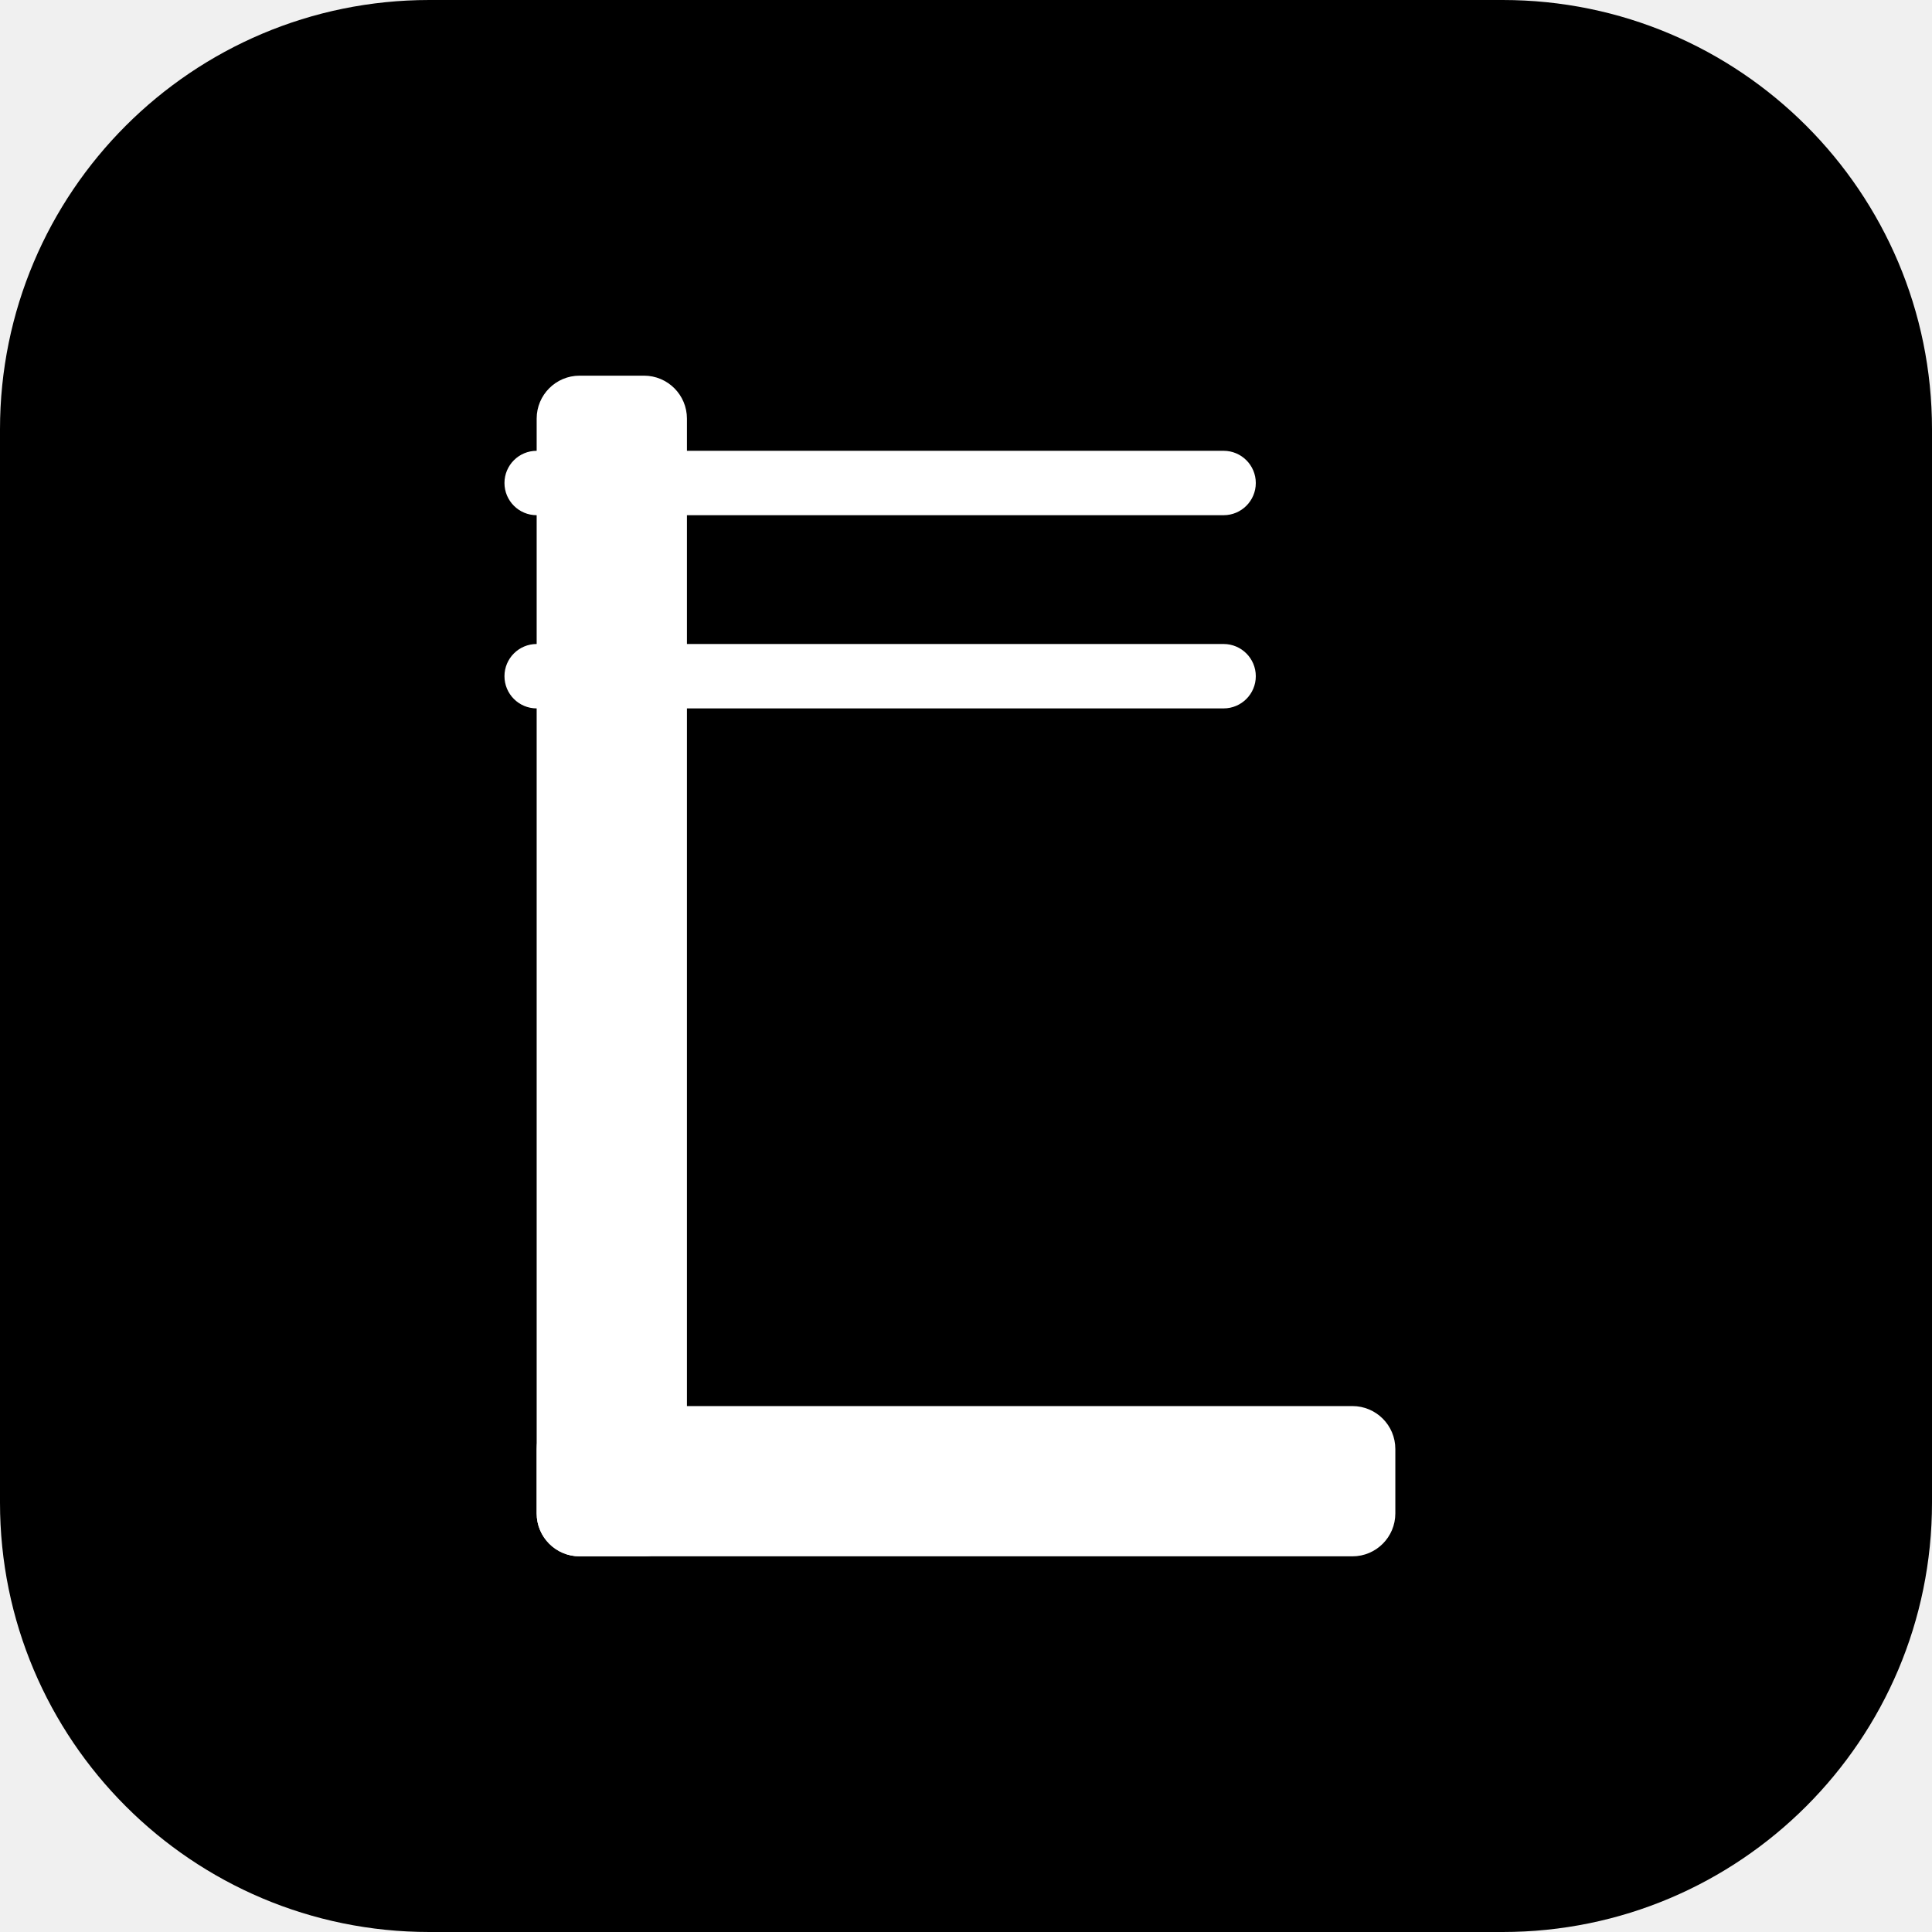
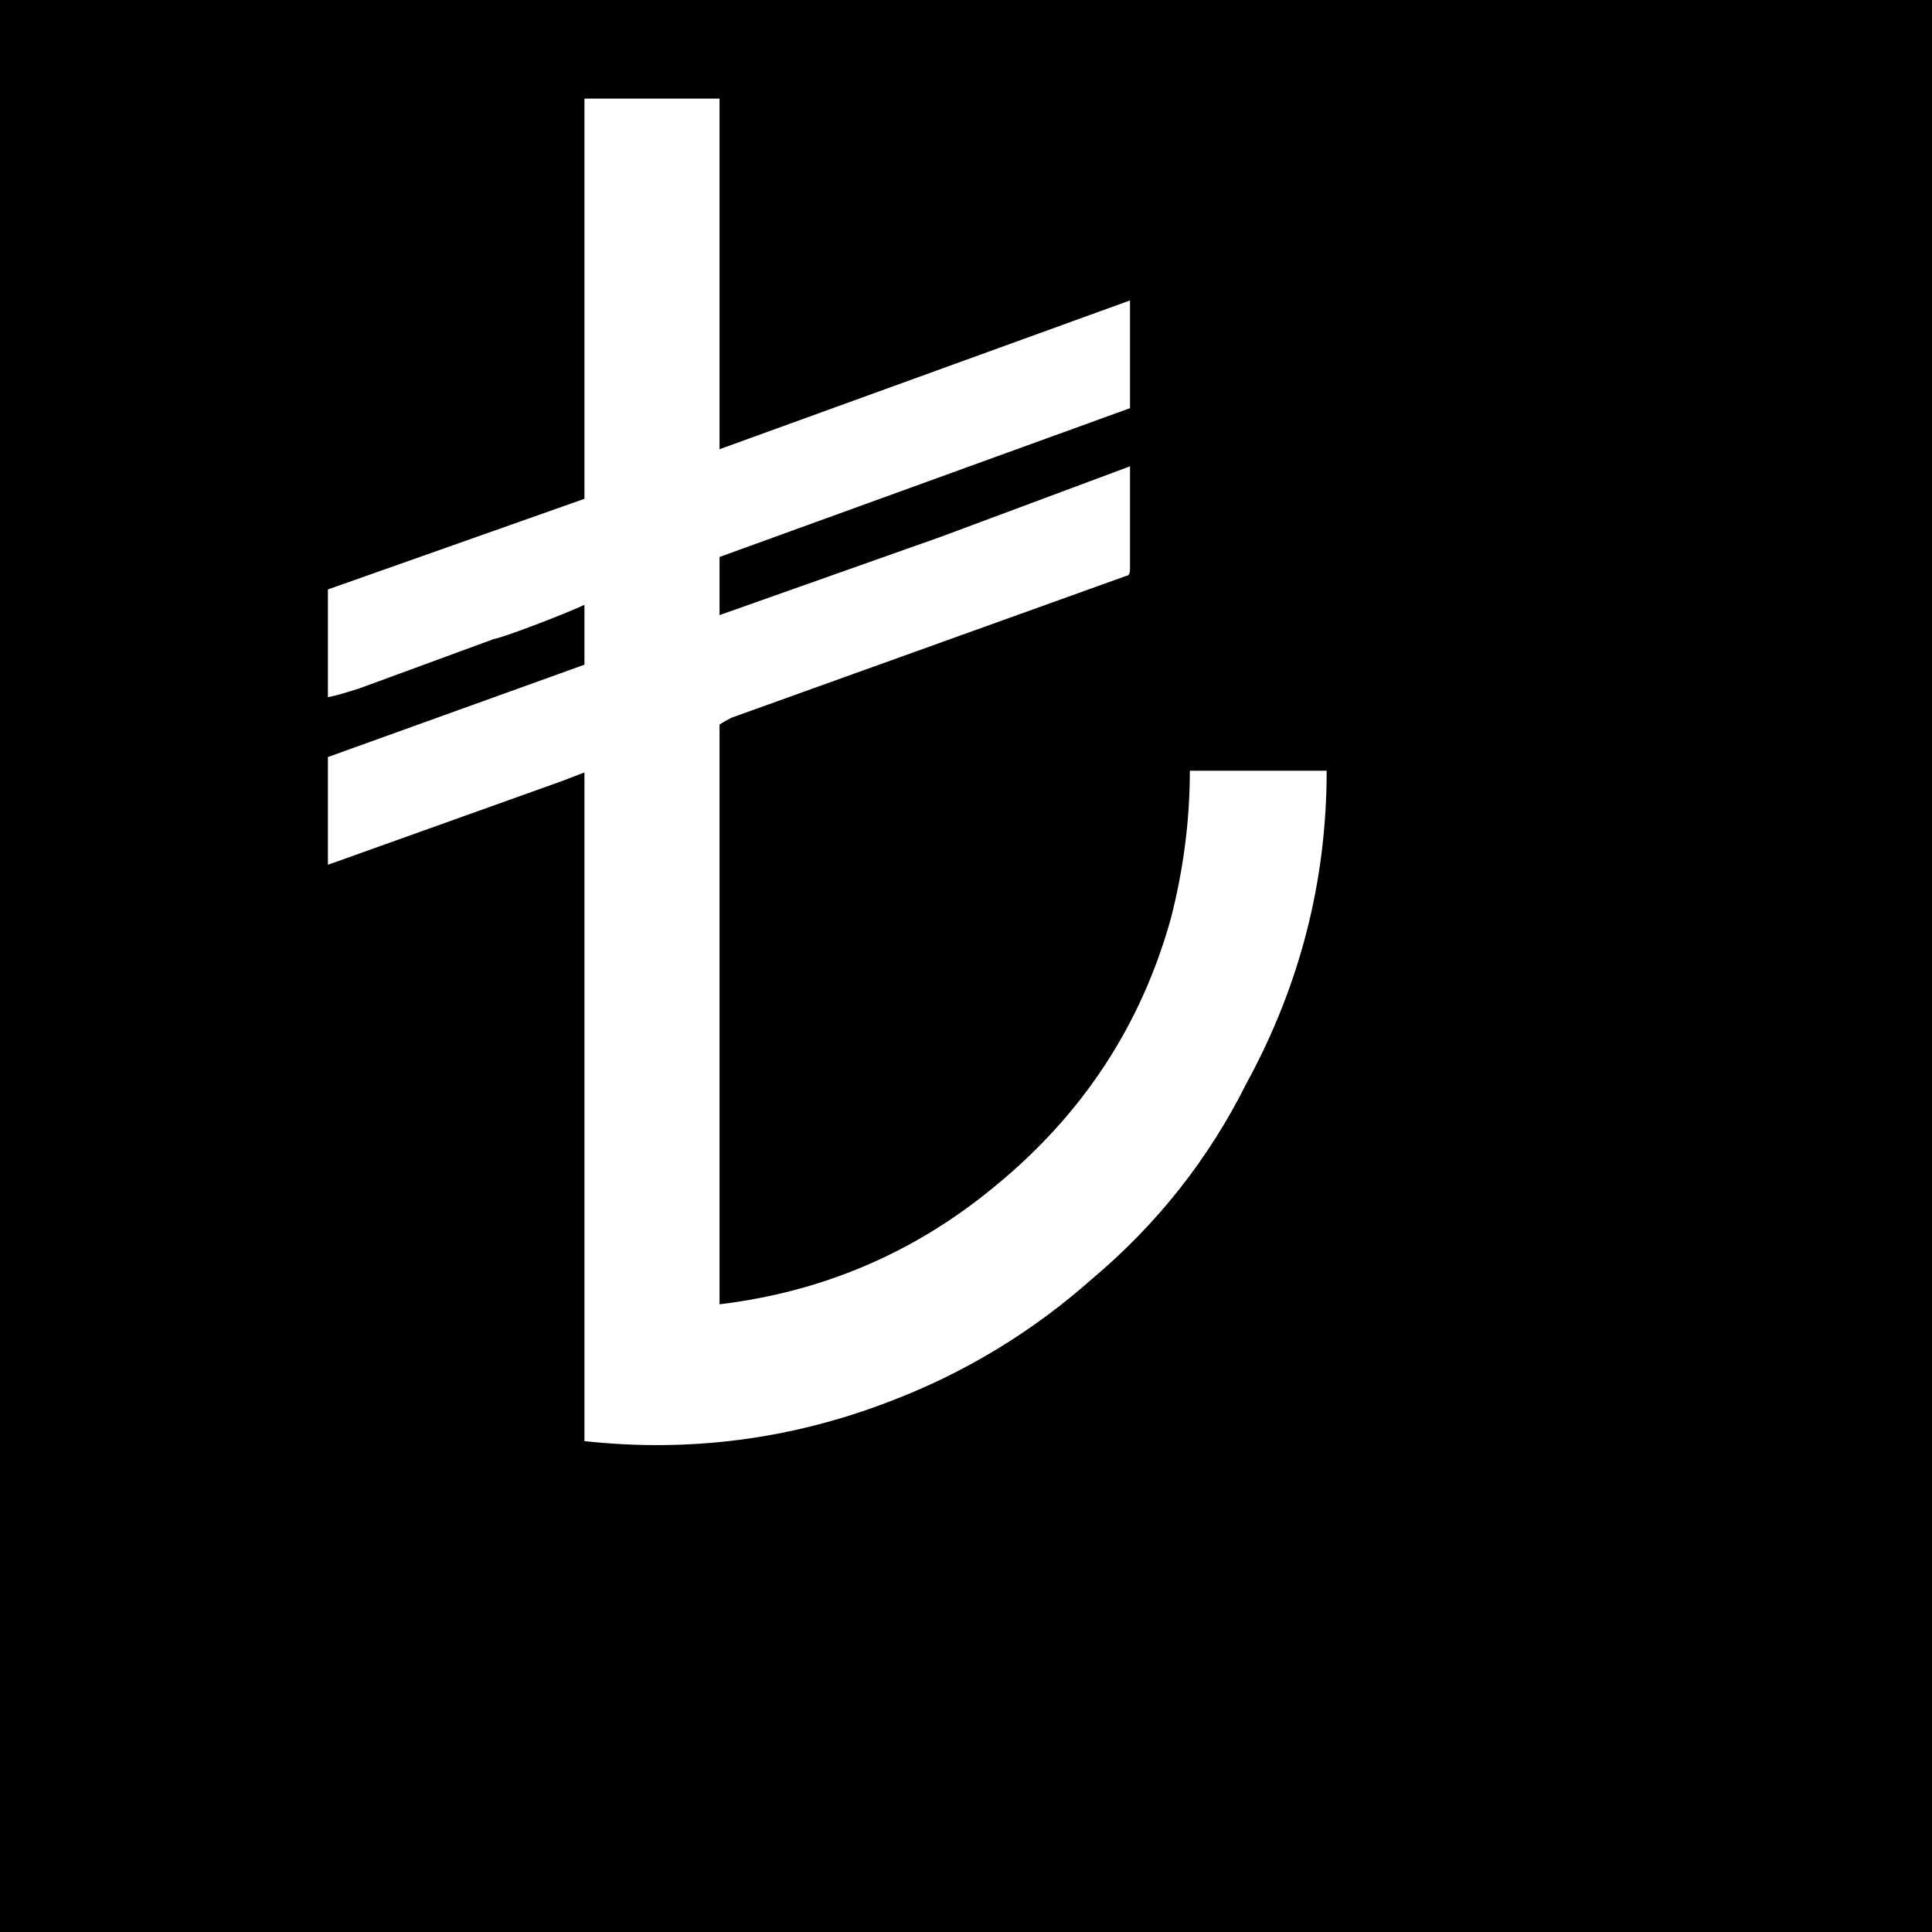
<svg xmlns="http://www.w3.org/2000/svg" viewBox="0 0 180 180">
-   <rect width="180" height="180" fill="#000000" rx="40" />
-   <g fill="#ffffff">
-     <rect x="50" y="35" width="14" height="110" rx="4" />
-     <rect x="50" y="131" width="80" height="14" rx="4" />
-     <rect x="47" y="42" width="70" height="6" rx="3" />
-     <rect x="47" y="60" width="70" height="6" rx="3" />
+   <rect width="180" height="180" fill="#000000" />
+   <g transform="translate(30, 5) scale(0.45)">
+     <path fill="#ffffff" d="M54.336 9.309c16.051,0 25.375,0 27.972,0 0,2.833 0,14.989 0,36.47 0,21.481 0,33.519 0,36.116l84.978 -30.805c0,8.262 0,15.697 0,22.307l-84.978 30.805c0,0.944 0,2.951 0,6.019 0,3.069 0,5.075 0,6.019l46.03 -16.288 38.949 -14.517c0,1.416 0,5.016 0,10.799 0,5.783 0,9.265 0,10.445 0,0.944 -0.236,1.416 -0.708,1.416l-81.792 29.388c-0.944,0.472 -1.77,0.944 -2.479,1.416 0,14.399 0,34.286 0,59.662 0,25.375 0,45.263 0,59.662 0,0 0,0.118 0,0.354 0,0.236 0,0.354 0,0.354 21.481,-2.596 40.483,-10.74 57.006,-24.431 18.176,-14.871 30.333,-33.401 36.47,-55.59 2.597,-10.15 3.895,-20.3 3.895,-30.451 0,0 9.442,0 28.326,0 0,22.897 -5.547,44.496 -16.642,64.796 -7.79,15.579 -18.412,29.034 -31.867,40.365 -12.511,11.094 -26.556,19.592 -42.135,25.494 -20.3,7.79 -41.309,10.504 -63.026,8.144 0,-15.343 0,-38.358 0,-69.045 0,-30.687 0,-53.82 0,-69.399 0,0 -1.534,0.59 -4.603,1.77l-48.509 17.35c0,-7.082 0,-14.517 0,-22.307l53.112 -19.12c0,-1.416 0,-5.547 0,-12.393 -2.597,1.18 -6.078,2.597 -10.445,4.249 -4.367,1.652 -7.141,2.597 -8.321,2.833l-27.972 10.268c0,0 -0.767,0.236 -2.301,0.708 -1.534,0.472 -2.892,0.826 -4.072,1.062 0,-11.33 0,-18.766 0,-22.307l53.112 -18.766c0,-10.386 0,-24.195 0,-41.427 0,-17.232 0,-31.041 0,-41.427z" />
  </g>
</svg>
